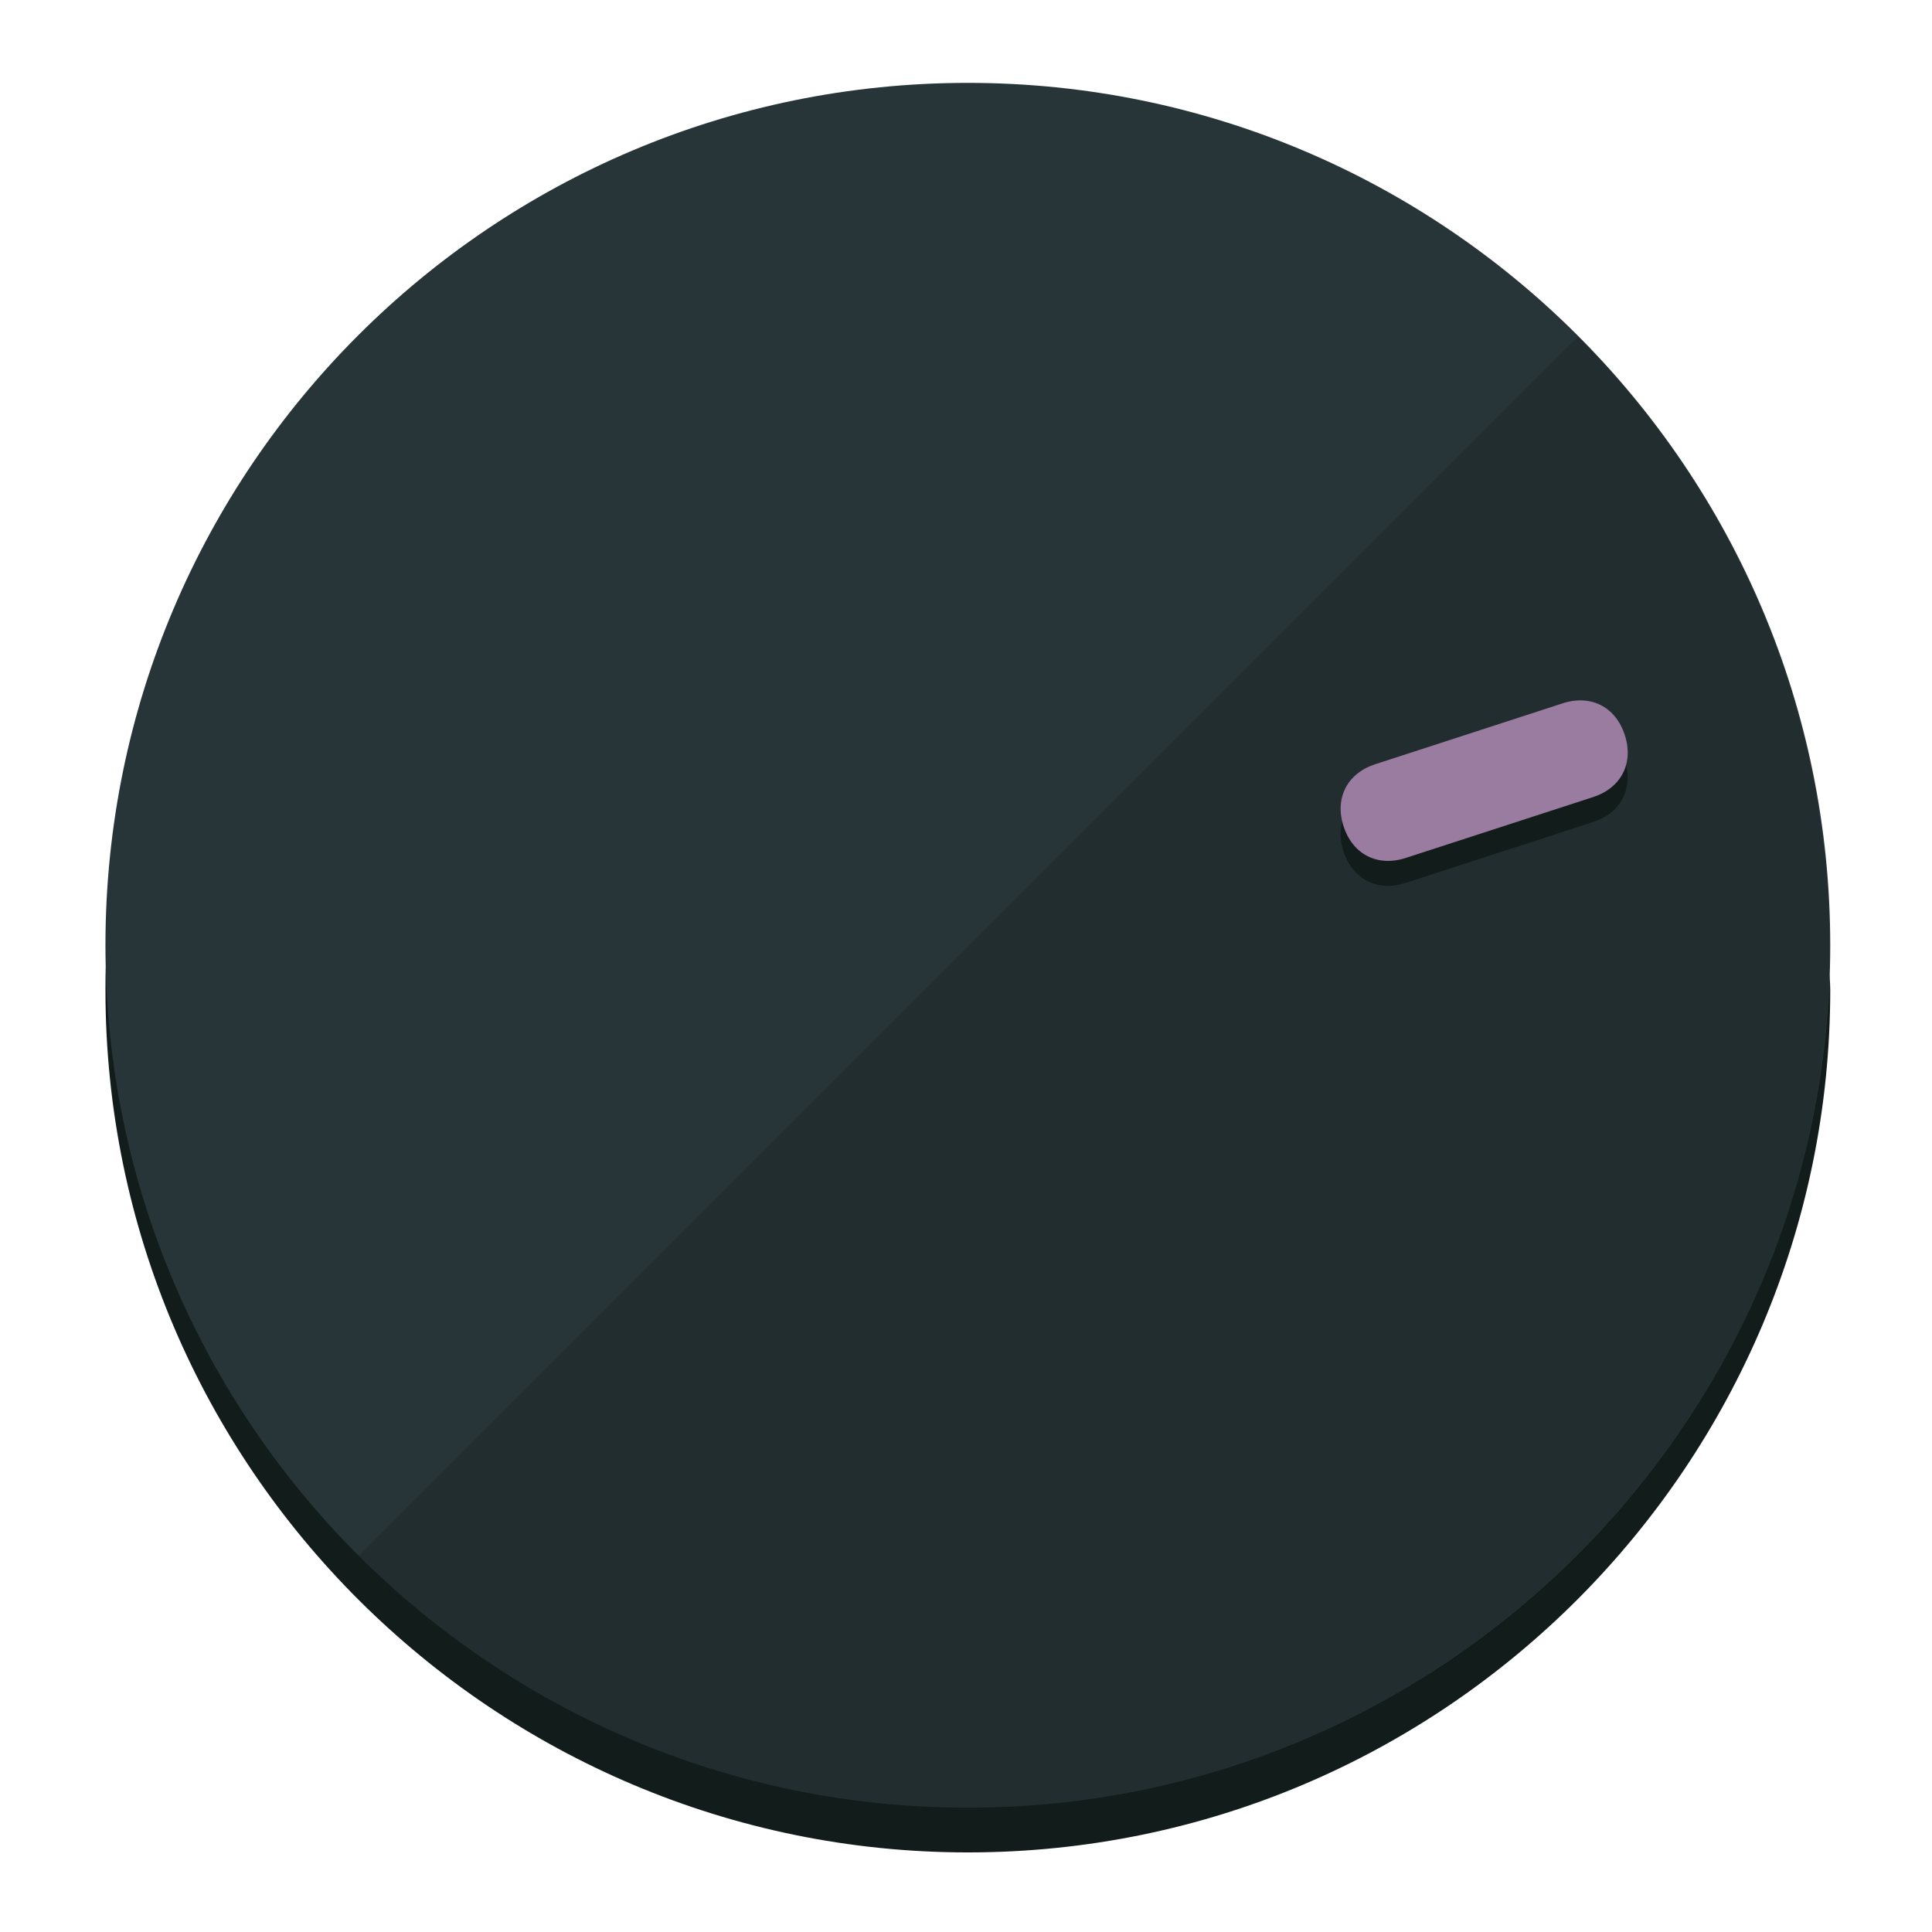
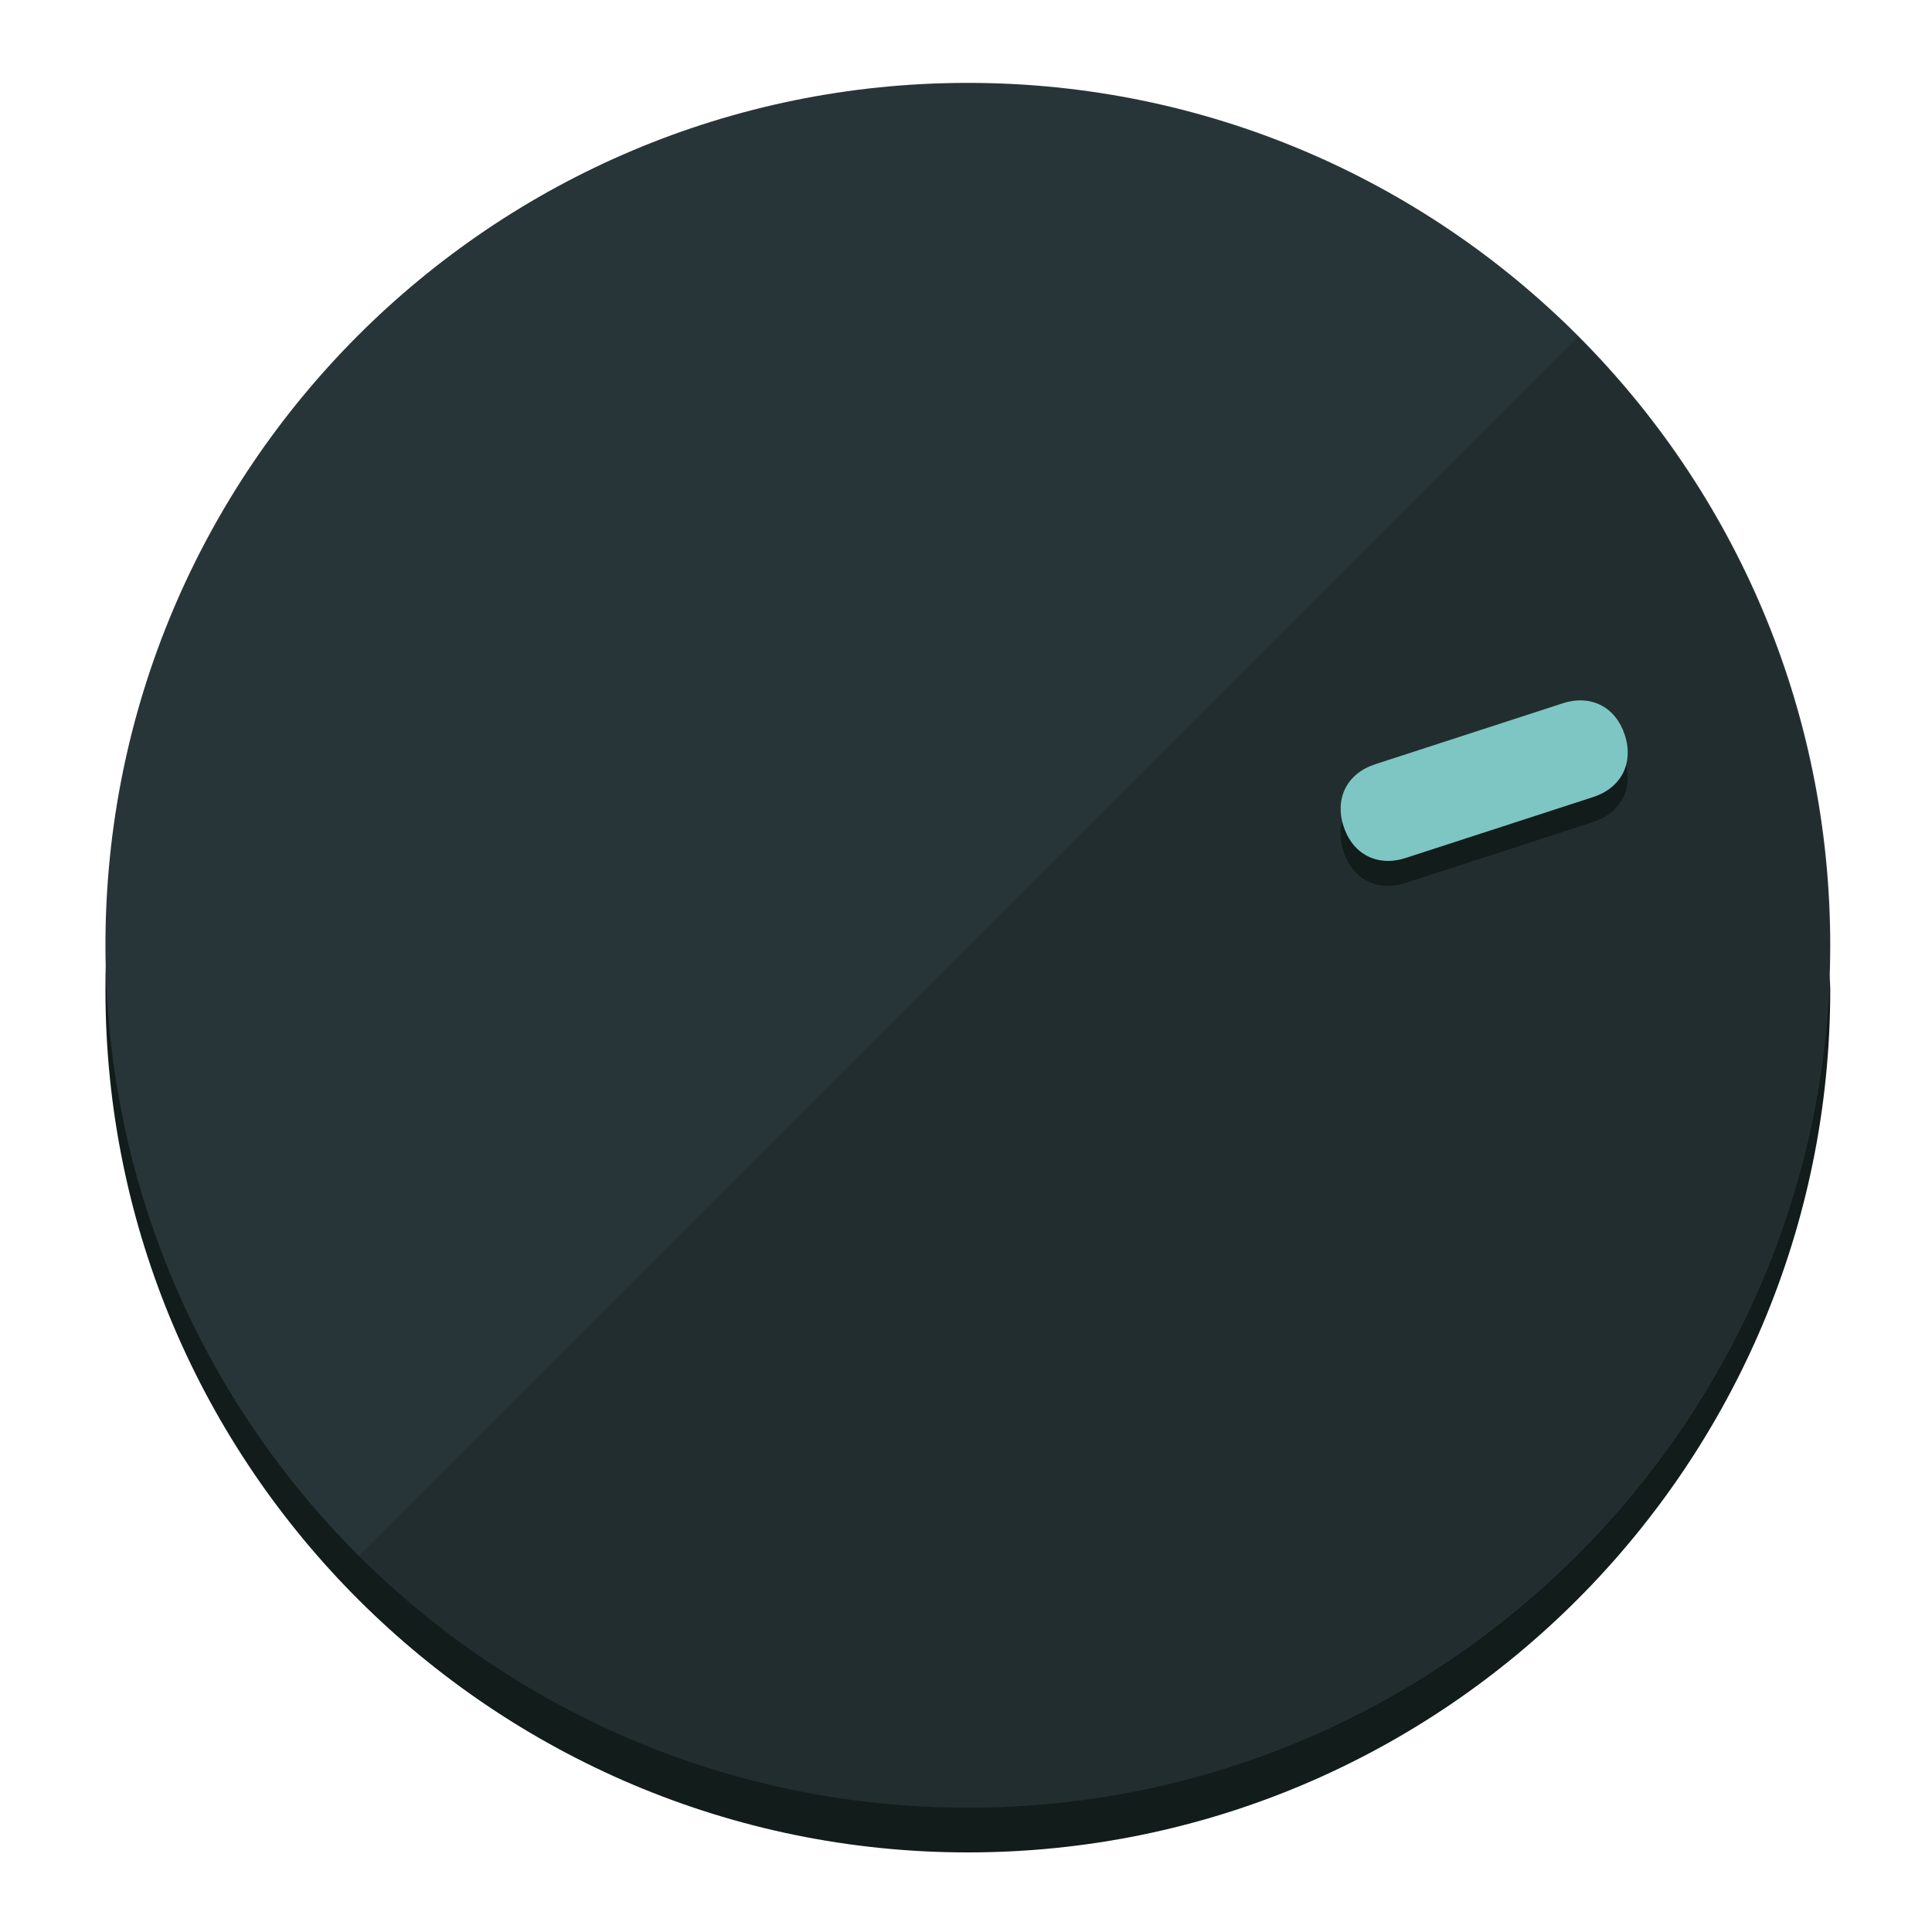
<svg xmlns="http://www.w3.org/2000/svg" height="120px" width="120px" version="1.1" id="Layer_1" viewBox="0 0 496.8 496.8" xml:space="preserve">
  <defs id="defs23" />
  <g id="g3158">
    <path style="display:inline;fill:#121c1b;fill-opacity:1;stroke-width:1.584" d="m 248.875,445.92 c 116.582,0 212.89,-91.238 220.493,-205.286 0,5.069 1.267,8.87 1.267,13.939 0,121.651 -98.842,221.76 -221.76,221.76 -121.651,0 -221.76,-98.842 -221.76,-221.76 0,-5.069 0,-8.87 1.267,-13.939 7.603,114.048 103.91,205.286 220.493,205.286 z" id="path8" />
    <circle style="display:inline;fill:#283538;fill-opacity:1;stroke-width:1.584" cx="248.875" cy="243.071" r="221.76" id="circle12" />
    <path style="display:inline;fill:#000000;fill-opacity:0.154;stroke-width:1.587" d="m 405.744,86.606 c 86.308,86.308 86.308,227.193 0,313.5 -86.308,86.308 -227.193,86.308 -313.5,0" id="path14" />
  </g>
  <g id="g3198">
    <circle style="display:none;fill:#000000;fill-opacity:0;stroke-width:1.584" cx="308.441" cy="-161.035" r="221.76" id="circle12-3" transform="rotate(72)" />
    <path style="display:inline;fill:#121c1b;fill-opacity:1;stroke-width:1.584" d="m 361.436,227.043 c -7.231,2.35 -13.618,-0.905 -15.968,-8.136 v 0 c -2.35,-7.231 0.905,-13.618 8.136,-15.968 l 48.207,-15.663 c 7.231,-2.349 13.618,0.905 15.968,8.136 v 0 c 2.35,7.231 -0.905,13.618 -8.136,15.968 z" id="path3789" />
-     <path style="display:inline;fill:#9A7CA1;stroke-width:1.584" d="m 361.461,220.621 c -7.231,2.349 -13.618,-0.905 -15.968,-8.136 v 0 c -2.35,-7.231 0.905,-13.618 8.136,-15.968 l 48.207,-15.663 c 7.231,-2.35 13.618,0.905 15.968,8.136 v 0 c 2.35,7.231 -0.905,13.618 -8.136,15.968 z" id="path915" />
+     <path style="display:inline;fill:#7EC6C4;stroke-width:1.584" d="m 361.461,220.621 c -7.231,2.349 -13.618,-0.905 -15.968,-8.136 v 0 c -2.35,-7.231 0.905,-13.618 8.136,-15.968 l 48.207,-15.663 c 7.231,-2.35 13.618,0.905 15.968,8.136 v 0 c 2.35,7.231 -0.905,13.618 -8.136,15.968 z" id="path915" />
  </g>
</svg>
